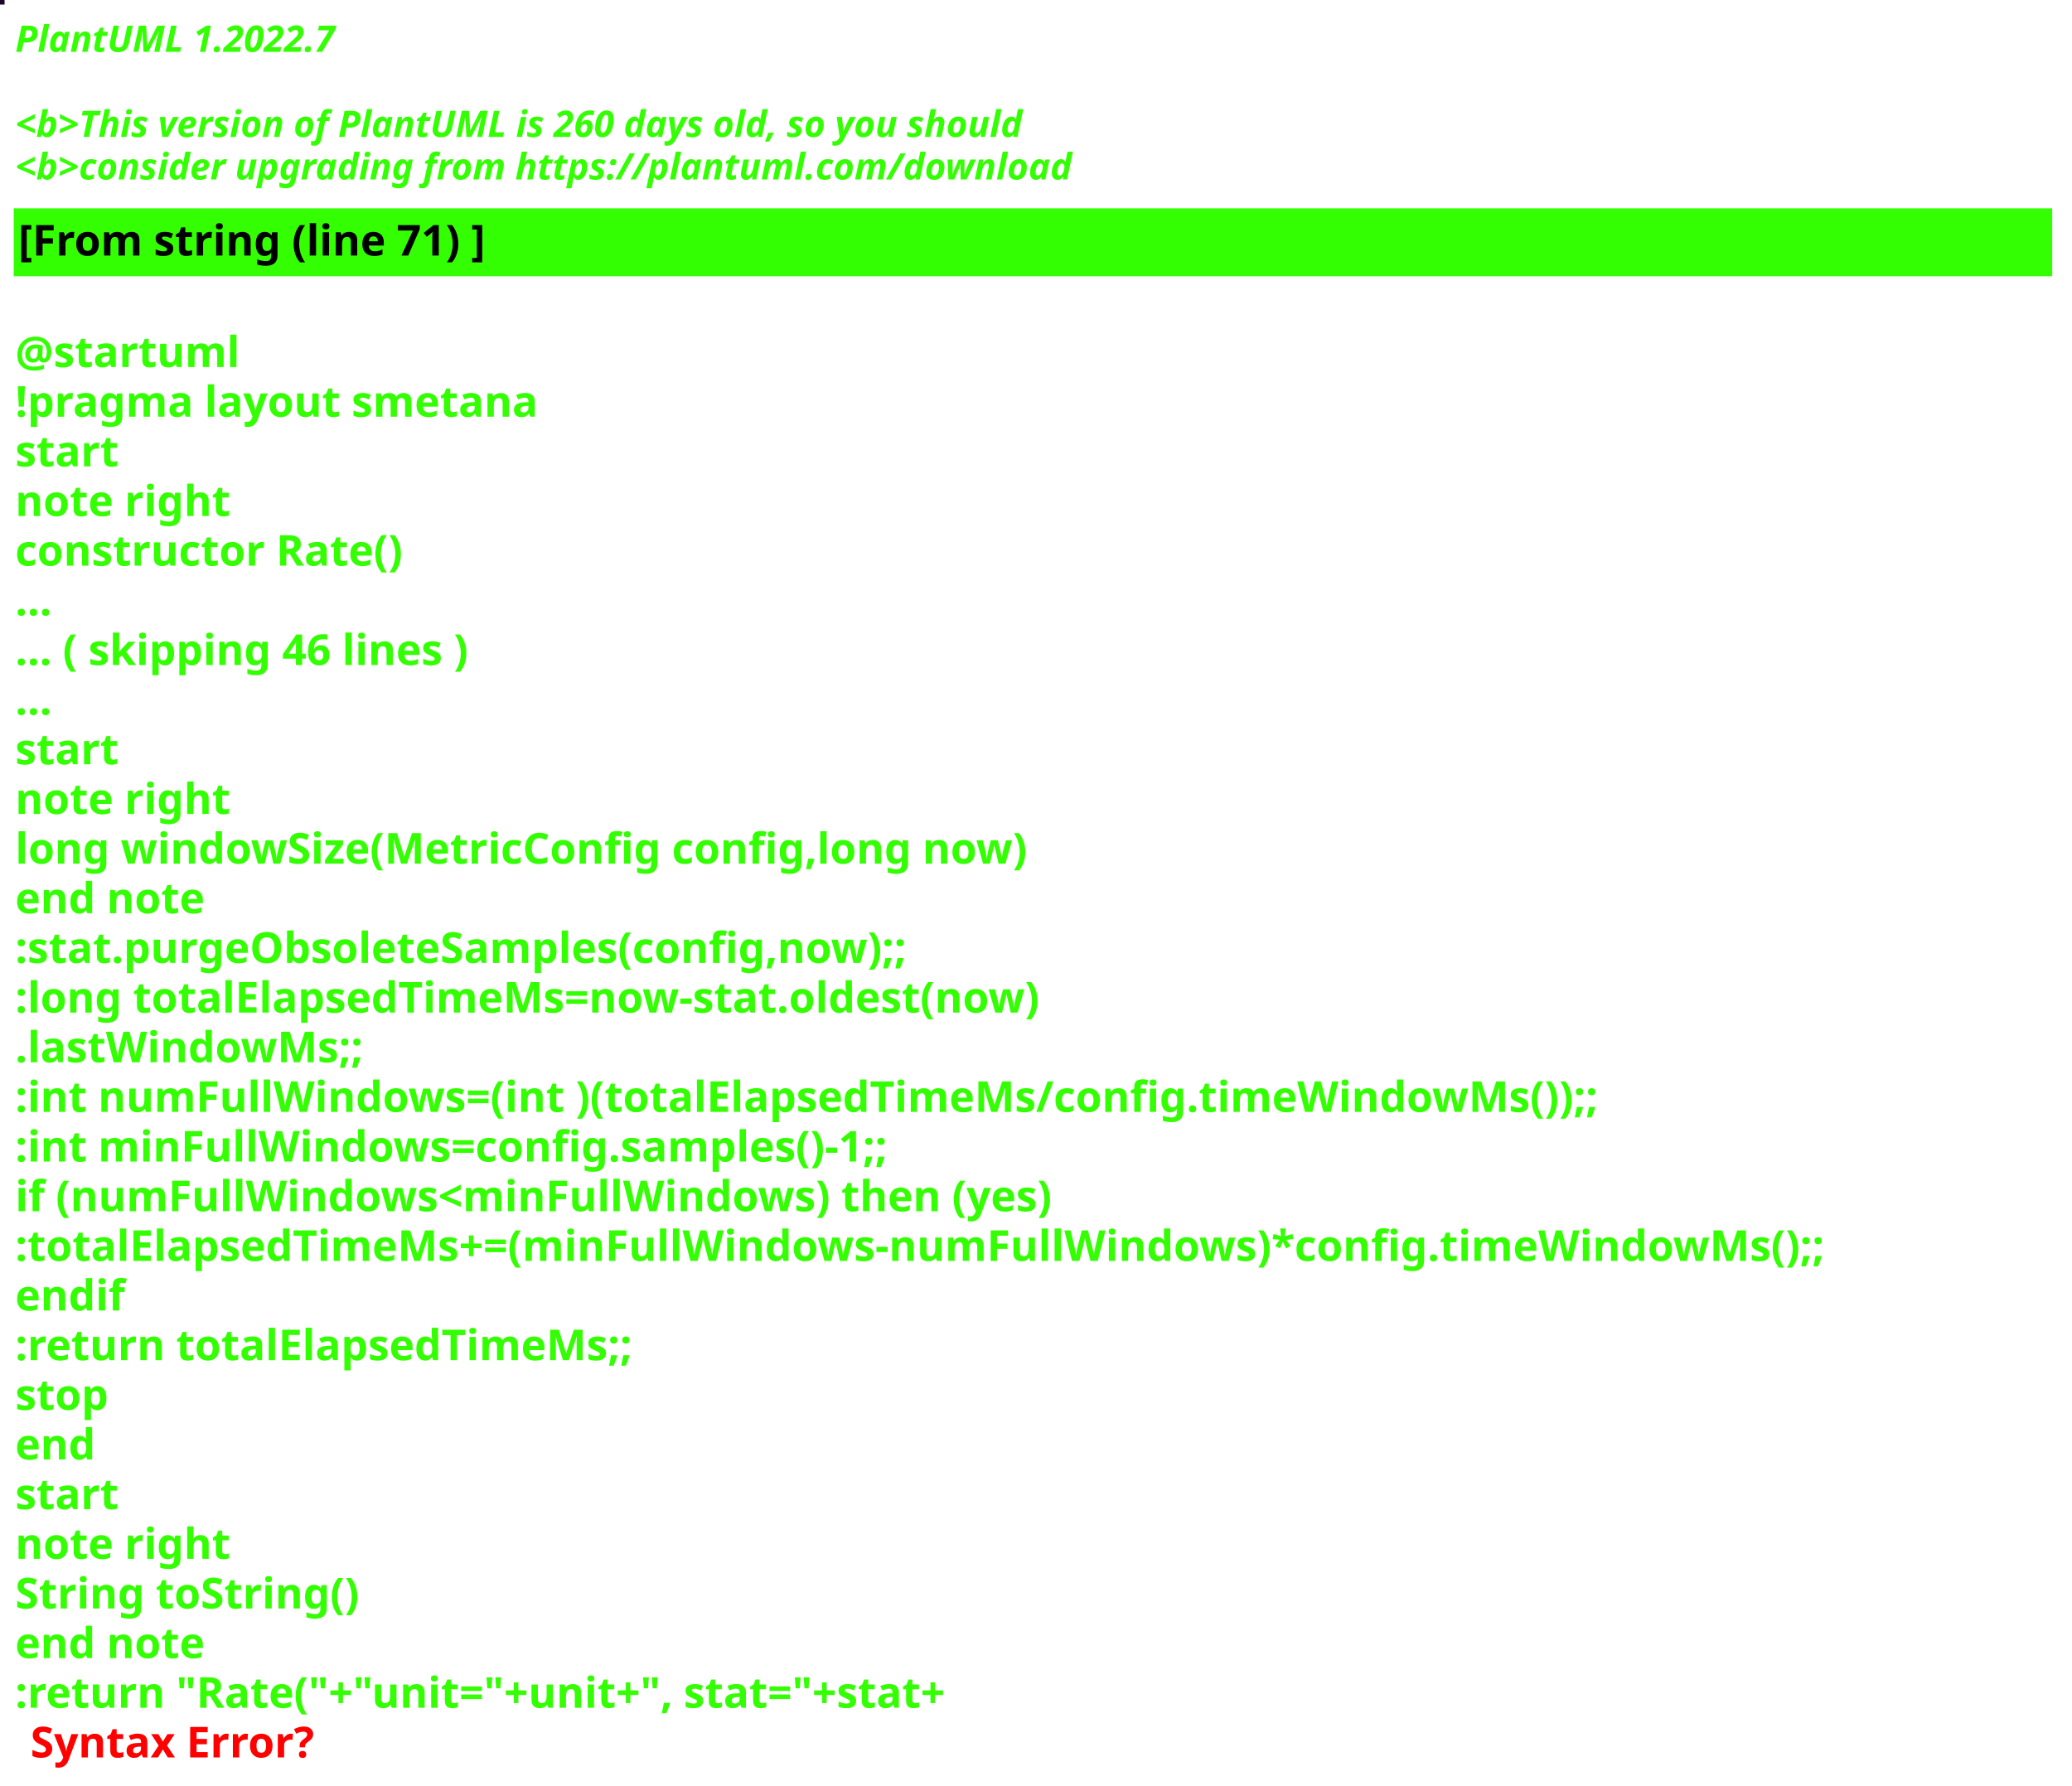
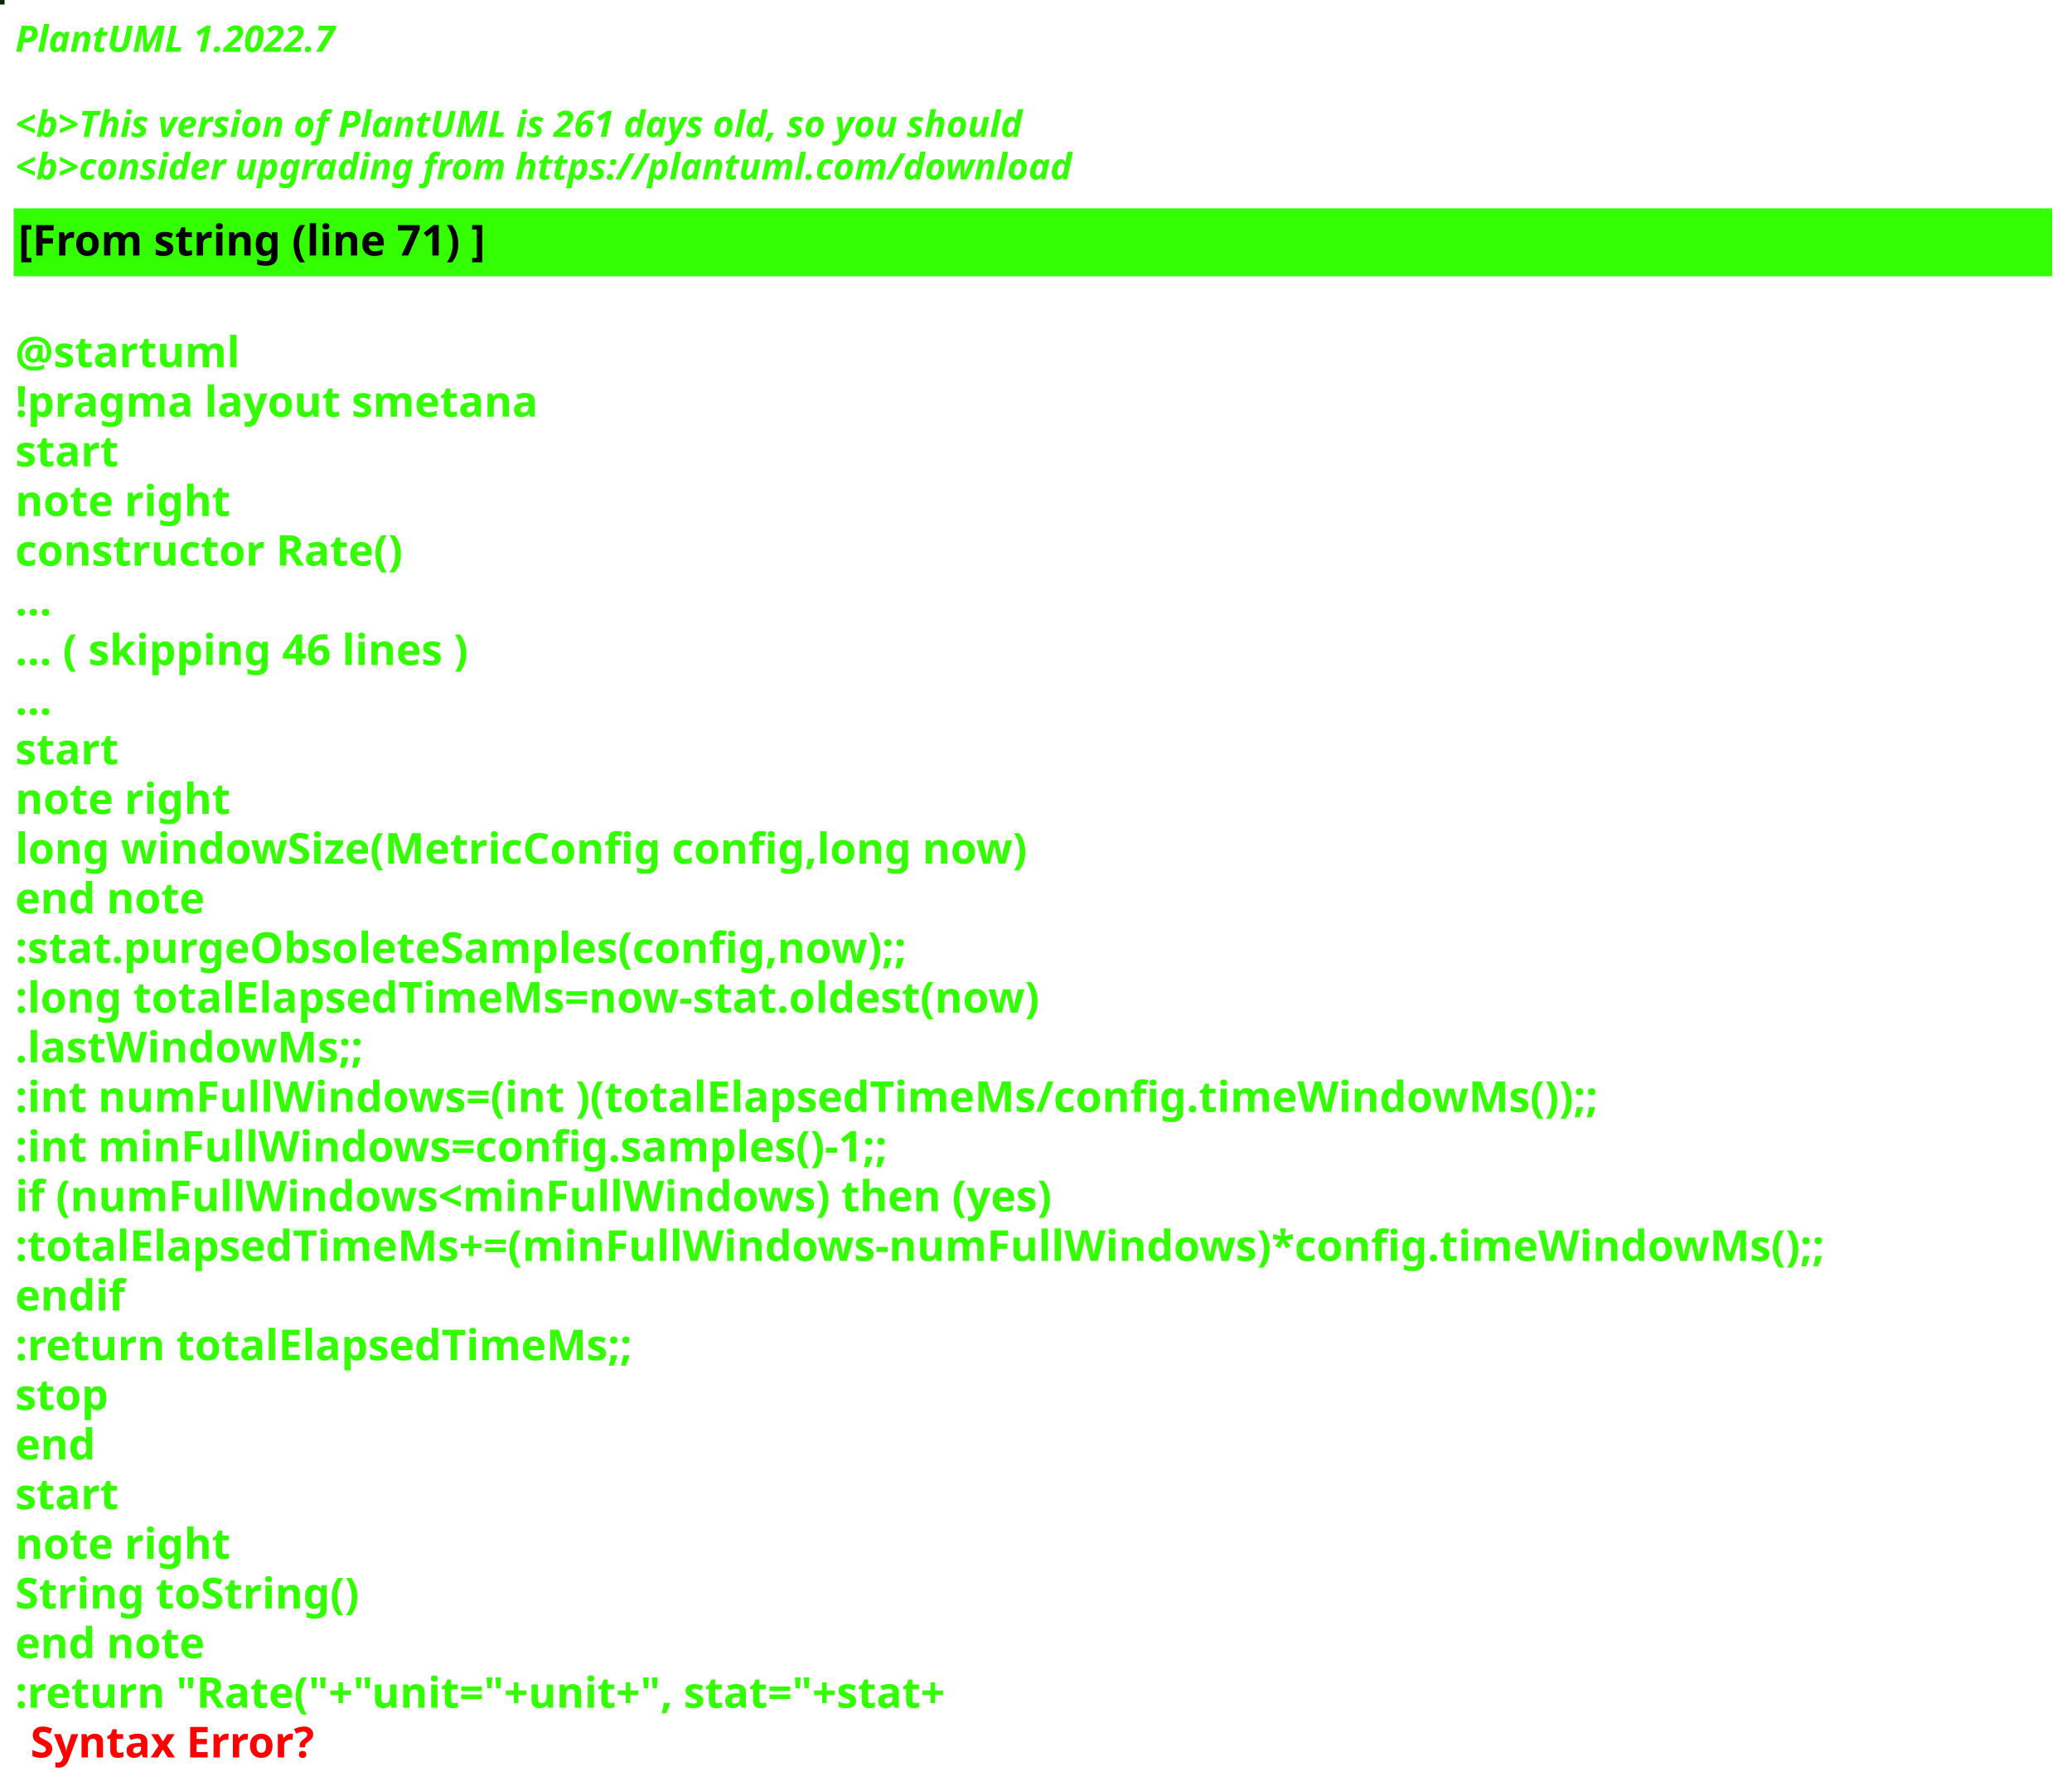
<svg xmlns="http://www.w3.org/2000/svg" contentStyleType="text/css" height="586px" preserveAspectRatio="none" style="width:680px;height:586px;background:#000000;" version="1.1" viewBox="0 0 680 586" width="680px" zoomAndPan="magnify">
  <defs />
  <g>
-     <rect fill="#1F0525" height="1" style="stroke:#1F0525;stroke-width:1.0;" width="1" x="0" y="0" />
+     <rect fill="#0B2507" height="1" style="stroke:#0B2507;stroke-width:1.0;" width="1" x="0" y="0" />
    <text fill="#33FF02" font-family="sans-serif" font-size="12" font-style="italic" font-weight="bold" lengthAdjust="spacing" textLength="127" x="5" y="17">PlantUML 1.2022.7</text>
    <text fill="#33FF02" font-family="sans-serif" font-size="12" font-style="italic" font-weight="bold" lengthAdjust="spacing" textLength="4" x="5" y="30.969"> </text>
-     <text fill="#33FF02" font-family="sans-serif" font-size="12" font-style="italic" font-weight="bold" lengthAdjust="spacing" textLength="399" x="5" y="44.938">&lt;b&gt;This version of PlantUML is 260 days old, so you should</text>
+     <text fill="#33FF02" font-family="sans-serif" font-size="12" font-style="italic" font-weight="bold" lengthAdjust="spacing" textLength="399" x="5" y="44.938">&lt;b&gt;This version of PlantUML is 261 days old, so you should</text>
    <text fill="#33FF02" font-family="sans-serif" font-size="12" font-style="italic" font-weight="bold" lengthAdjust="spacing" textLength="408" x="5" y="58.906">&lt;b&gt;consider upgrading from https://plantuml.com/download</text>
    <rect fill="#33FF02" height="21.297" style="stroke:#33FF02;stroke-width:1.0;" width="668" x="5" y="68.875" />
    <text fill="#000000" font-family="sans-serif" font-size="14" font-weight="bold" lengthAdjust="spacing" textLength="178" x="6" y="83.875">[From string (line 71) ]</text>
    <text fill="#33FF02" font-family="sans-serif" font-size="14" font-weight="bold" lengthAdjust="spacing" textLength="5" x="5" y="104.172"> </text>
    <text fill="#33FF02" font-family="sans-serif" font-size="14" font-weight="bold" lengthAdjust="spacing" textLength="79" x="5" y="120.469">@startuml</text>
    <text fill="#33FF02" font-family="sans-serif" font-size="14" font-weight="bold" lengthAdjust="spacing" textLength="190" x="5" y="136.766">!pragma layout smetana</text>
    <text fill="#33FF02" font-family="sans-serif" font-size="14" font-weight="bold" lengthAdjust="spacing" textLength="37" x="5" y="153.062">start</text>
    <text fill="#33FF02" font-family="sans-serif" font-size="14" font-weight="bold" lengthAdjust="spacing" textLength="78" x="5" y="169.359">note right</text>
    <text fill="#33FF02" font-family="sans-serif" font-size="14" font-weight="bold" lengthAdjust="spacing" textLength="145" x="5" y="185.656">constructor Rate()</text>
    <text fill="#33FF02" font-family="sans-serif" font-size="14" font-weight="bold" lengthAdjust="spacing" textLength="15" x="5" y="201.953">...</text>
    <text fill="#33FF02" font-family="sans-serif" font-size="14" font-weight="bold" lengthAdjust="spacing" textLength="175" x="5" y="218.25">... ( skipping 46 lines )</text>
    <text fill="#33FF02" font-family="sans-serif" font-size="14" font-weight="bold" lengthAdjust="spacing" textLength="15" x="5" y="234.547">...</text>
    <text fill="#33FF02" font-family="sans-serif" font-size="14" font-weight="bold" lengthAdjust="spacing" textLength="37" x="5" y="250.844">start</text>
    <text fill="#33FF02" font-family="sans-serif" font-size="14" font-weight="bold" lengthAdjust="spacing" textLength="78" x="5" y="267.141">note right</text>
    <text fill="#33FF02" font-family="sans-serif" font-size="14" font-weight="bold" lengthAdjust="spacing" textLength="378" x="5" y="283.438">long windowSize(MetricConfig config,long now)</text>
    <text fill="#33FF02" font-family="sans-serif" font-size="14" font-weight="bold" lengthAdjust="spacing" textLength="71" x="5" y="299.734">end note</text>
    <text fill="#33FF02" font-family="sans-serif" font-size="14" font-weight="bold" lengthAdjust="spacing" textLength="337" x="5" y="316.031">:stat.purgeObsoleteSamples(config,now);;</text>
    <text fill="#33FF02" font-family="sans-serif" font-size="14" font-weight="bold" lengthAdjust="spacing" textLength="383" x="5" y="332.328">:long totalElapsedTimeMs=now-stat.oldest(now)</text>
    <text fill="#33FF02" font-family="sans-serif" font-size="14" font-weight="bold" lengthAdjust="spacing" textLength="130" x="5" y="348.625">.lastWindowMs;;</text>
    <text fill="#33FF02" font-family="sans-serif" font-size="14" font-weight="bold" lengthAdjust="spacing" textLength="583" x="5" y="364.922">:int numFullWindows=(int )(totalElapsedTimeMs/config.timeWindowMs());;</text>
    <text fill="#33FF02" font-family="sans-serif" font-size="14" font-weight="bold" lengthAdjust="spacing" textLength="329" x="5" y="381.219">:int minFullWindows=config.samples()-1;;</text>
    <text fill="#33FF02" font-family="sans-serif" font-size="14" font-weight="bold" lengthAdjust="spacing" textLength="385" x="5" y="397.516">if (numFullWindows&lt;minFullWindows) then (yes)</text>
    <text fill="#33FF02" font-family="sans-serif" font-size="14" font-weight="bold" lengthAdjust="spacing" textLength="668" x="5" y="413.812">:totalElapsedTimeMs+=(minFullWindows-numFullWindows)*config.timeWindowMs();;</text>
    <text fill="#33FF02" font-family="sans-serif" font-size="14" font-weight="bold" lengthAdjust="spacing" textLength="40" x="5" y="430.109">endif</text>
    <text fill="#33FF02" font-family="sans-serif" font-size="14" font-weight="bold" lengthAdjust="spacing" textLength="229" x="5" y="446.406">:return totalElapsedTimeMs;;</text>
    <text fill="#33FF02" font-family="sans-serif" font-size="14" font-weight="bold" lengthAdjust="spacing" textLength="35" x="5" y="462.703">stop</text>
    <text fill="#33FF02" font-family="sans-serif" font-size="14" font-weight="bold" lengthAdjust="spacing" textLength="30" x="5" y="479">end</text>
    <text fill="#33FF02" font-family="sans-serif" font-size="14" font-weight="bold" lengthAdjust="spacing" textLength="37" x="5" y="495.297">start</text>
    <text fill="#33FF02" font-family="sans-serif" font-size="14" font-weight="bold" lengthAdjust="spacing" textLength="78" x="5" y="511.594">note right</text>
    <text fill="#33FF02" font-family="sans-serif" font-size="14" font-weight="bold" lengthAdjust="spacing" textLength="127" x="5" y="527.891">String toString()</text>
    <text fill="#33FF02" font-family="sans-serif" font-size="14" font-weight="bold" lengthAdjust="spacing" textLength="71" x="5" y="544.188">end note</text>
    <text fill="#33FF02" font-family="sans-serif" font-size="14" font-weight="bold" lengthAdjust="spacing" text-decoration="wavy underline" textLength="358" x="5" y="560.484">:return "Rate("+"unit="+unit+", stat="+stat+</text>
    <text fill="#FF0000" font-family="sans-serif" font-size="14" font-weight="bold" lengthAdjust="spacing" textLength="106" x="10" y="576.781">Syntax Error?</text>
  </g>
</svg>
